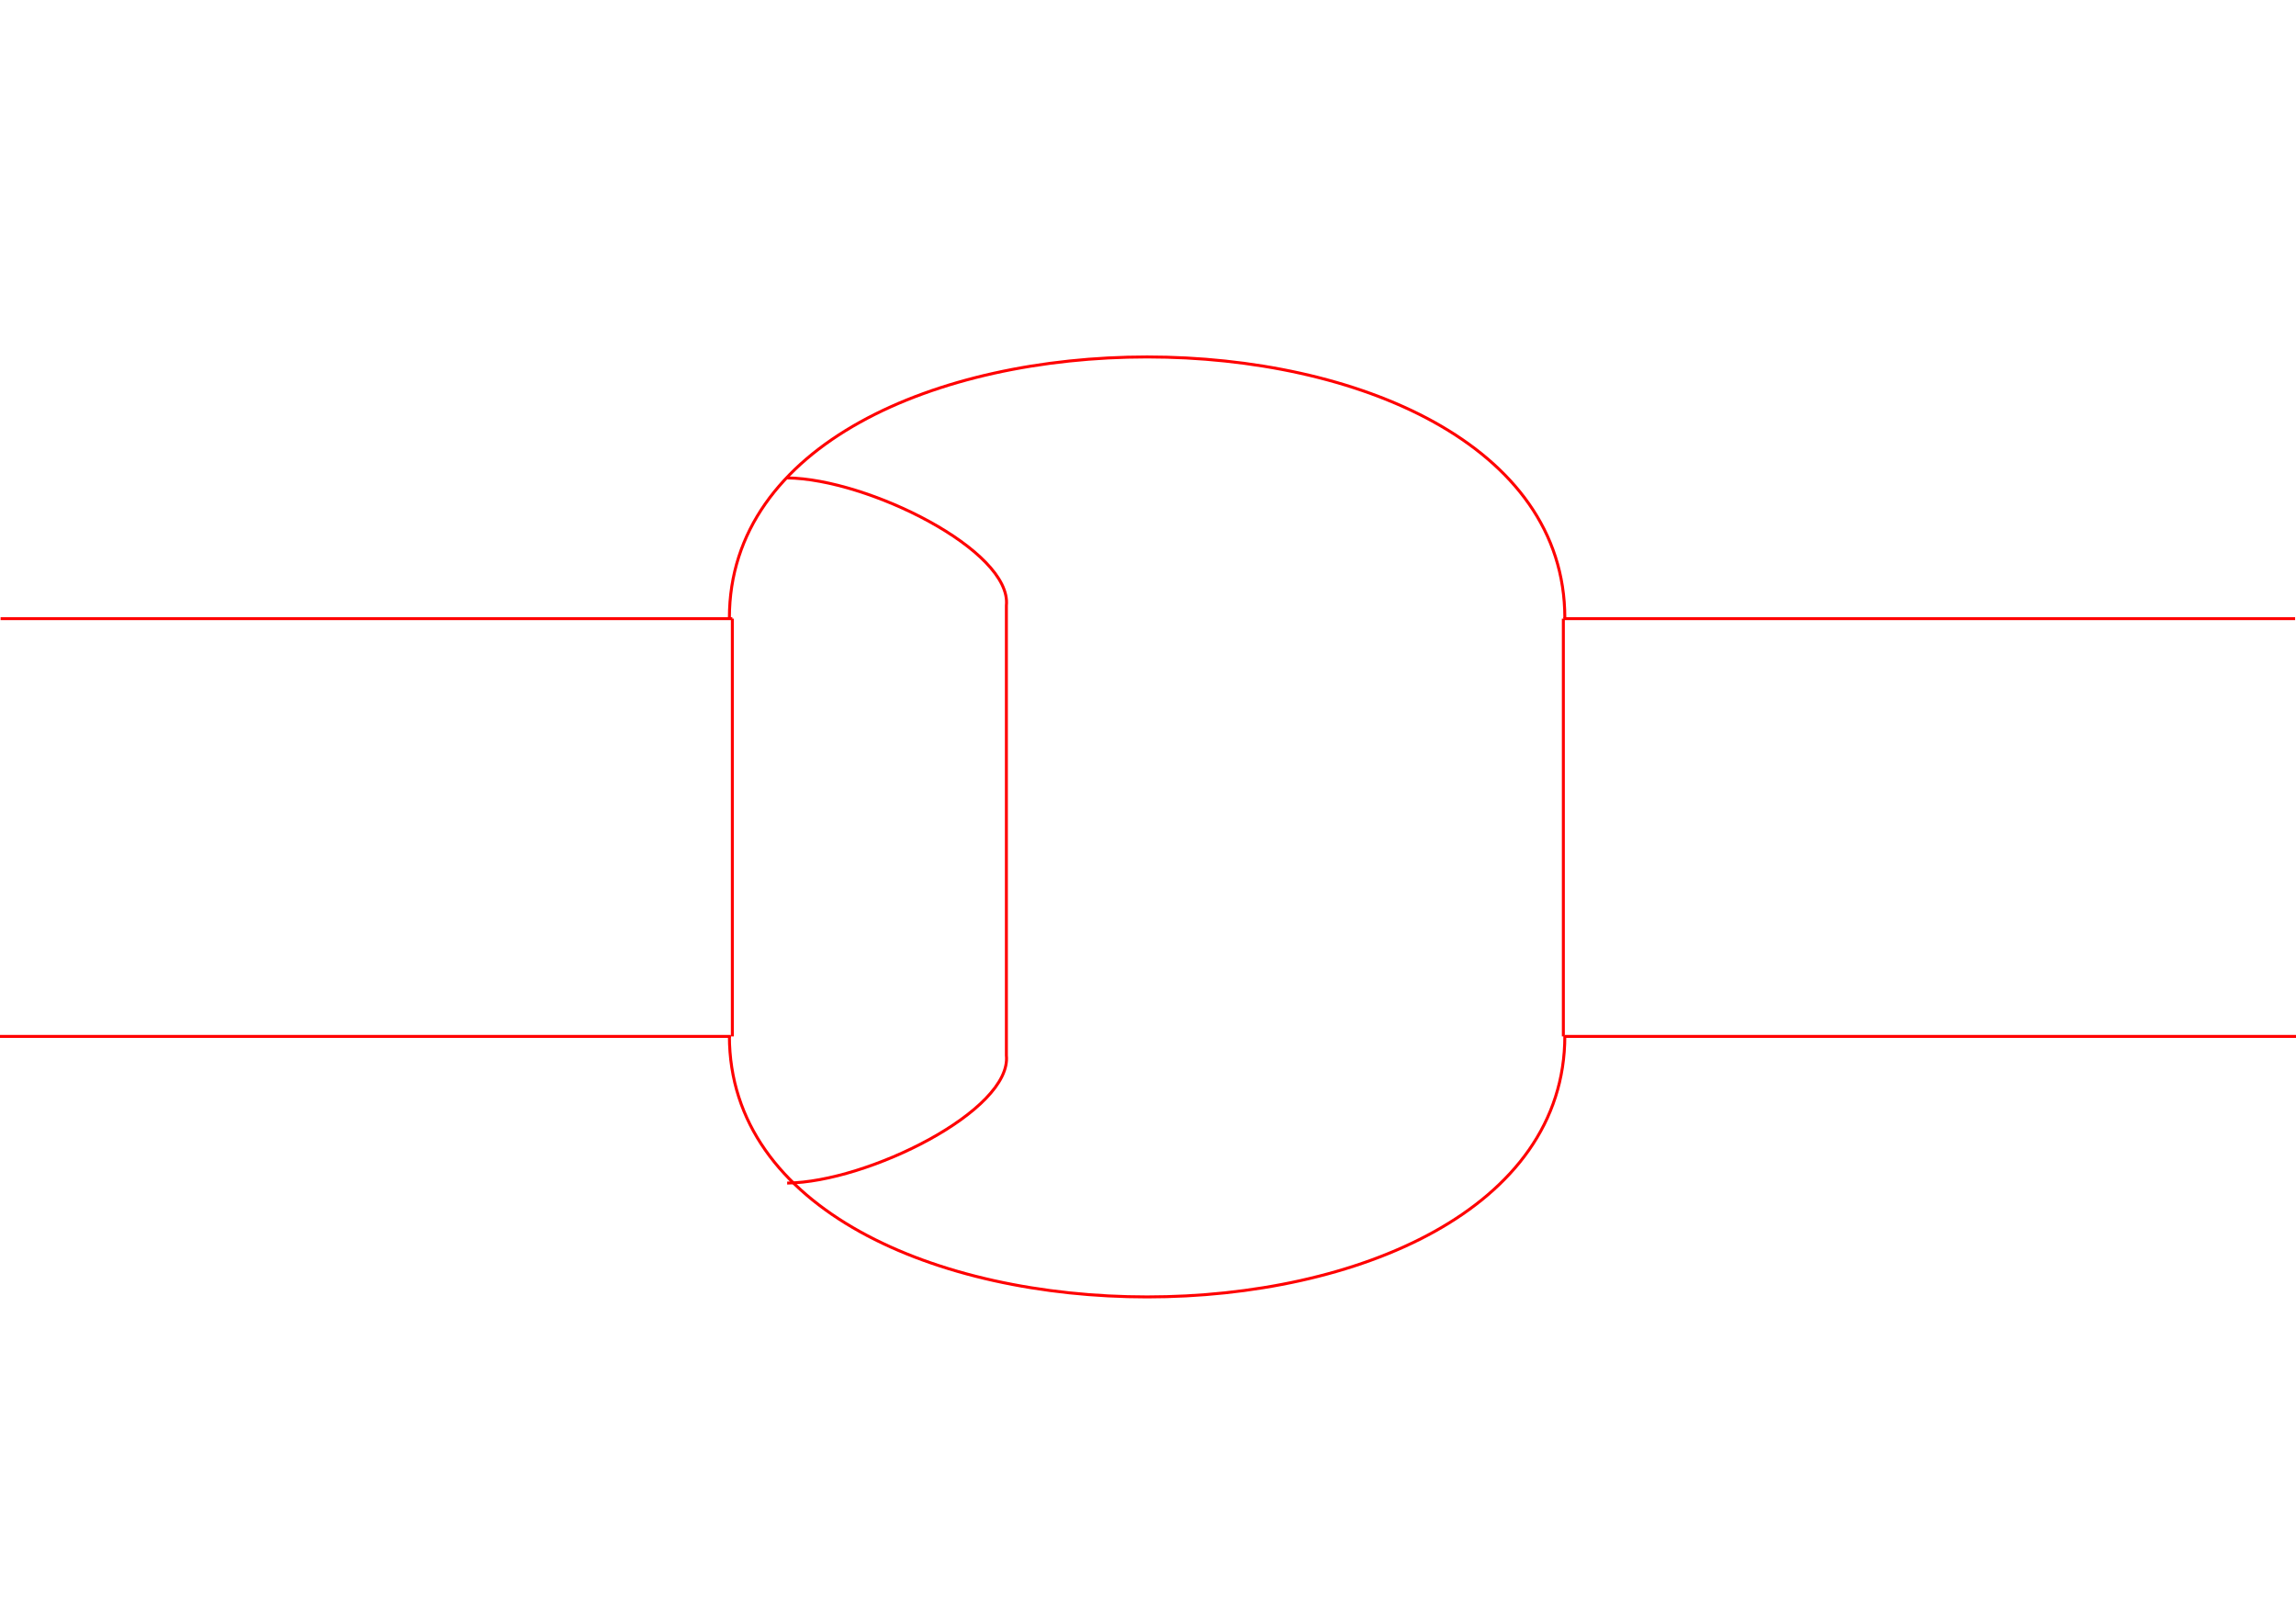
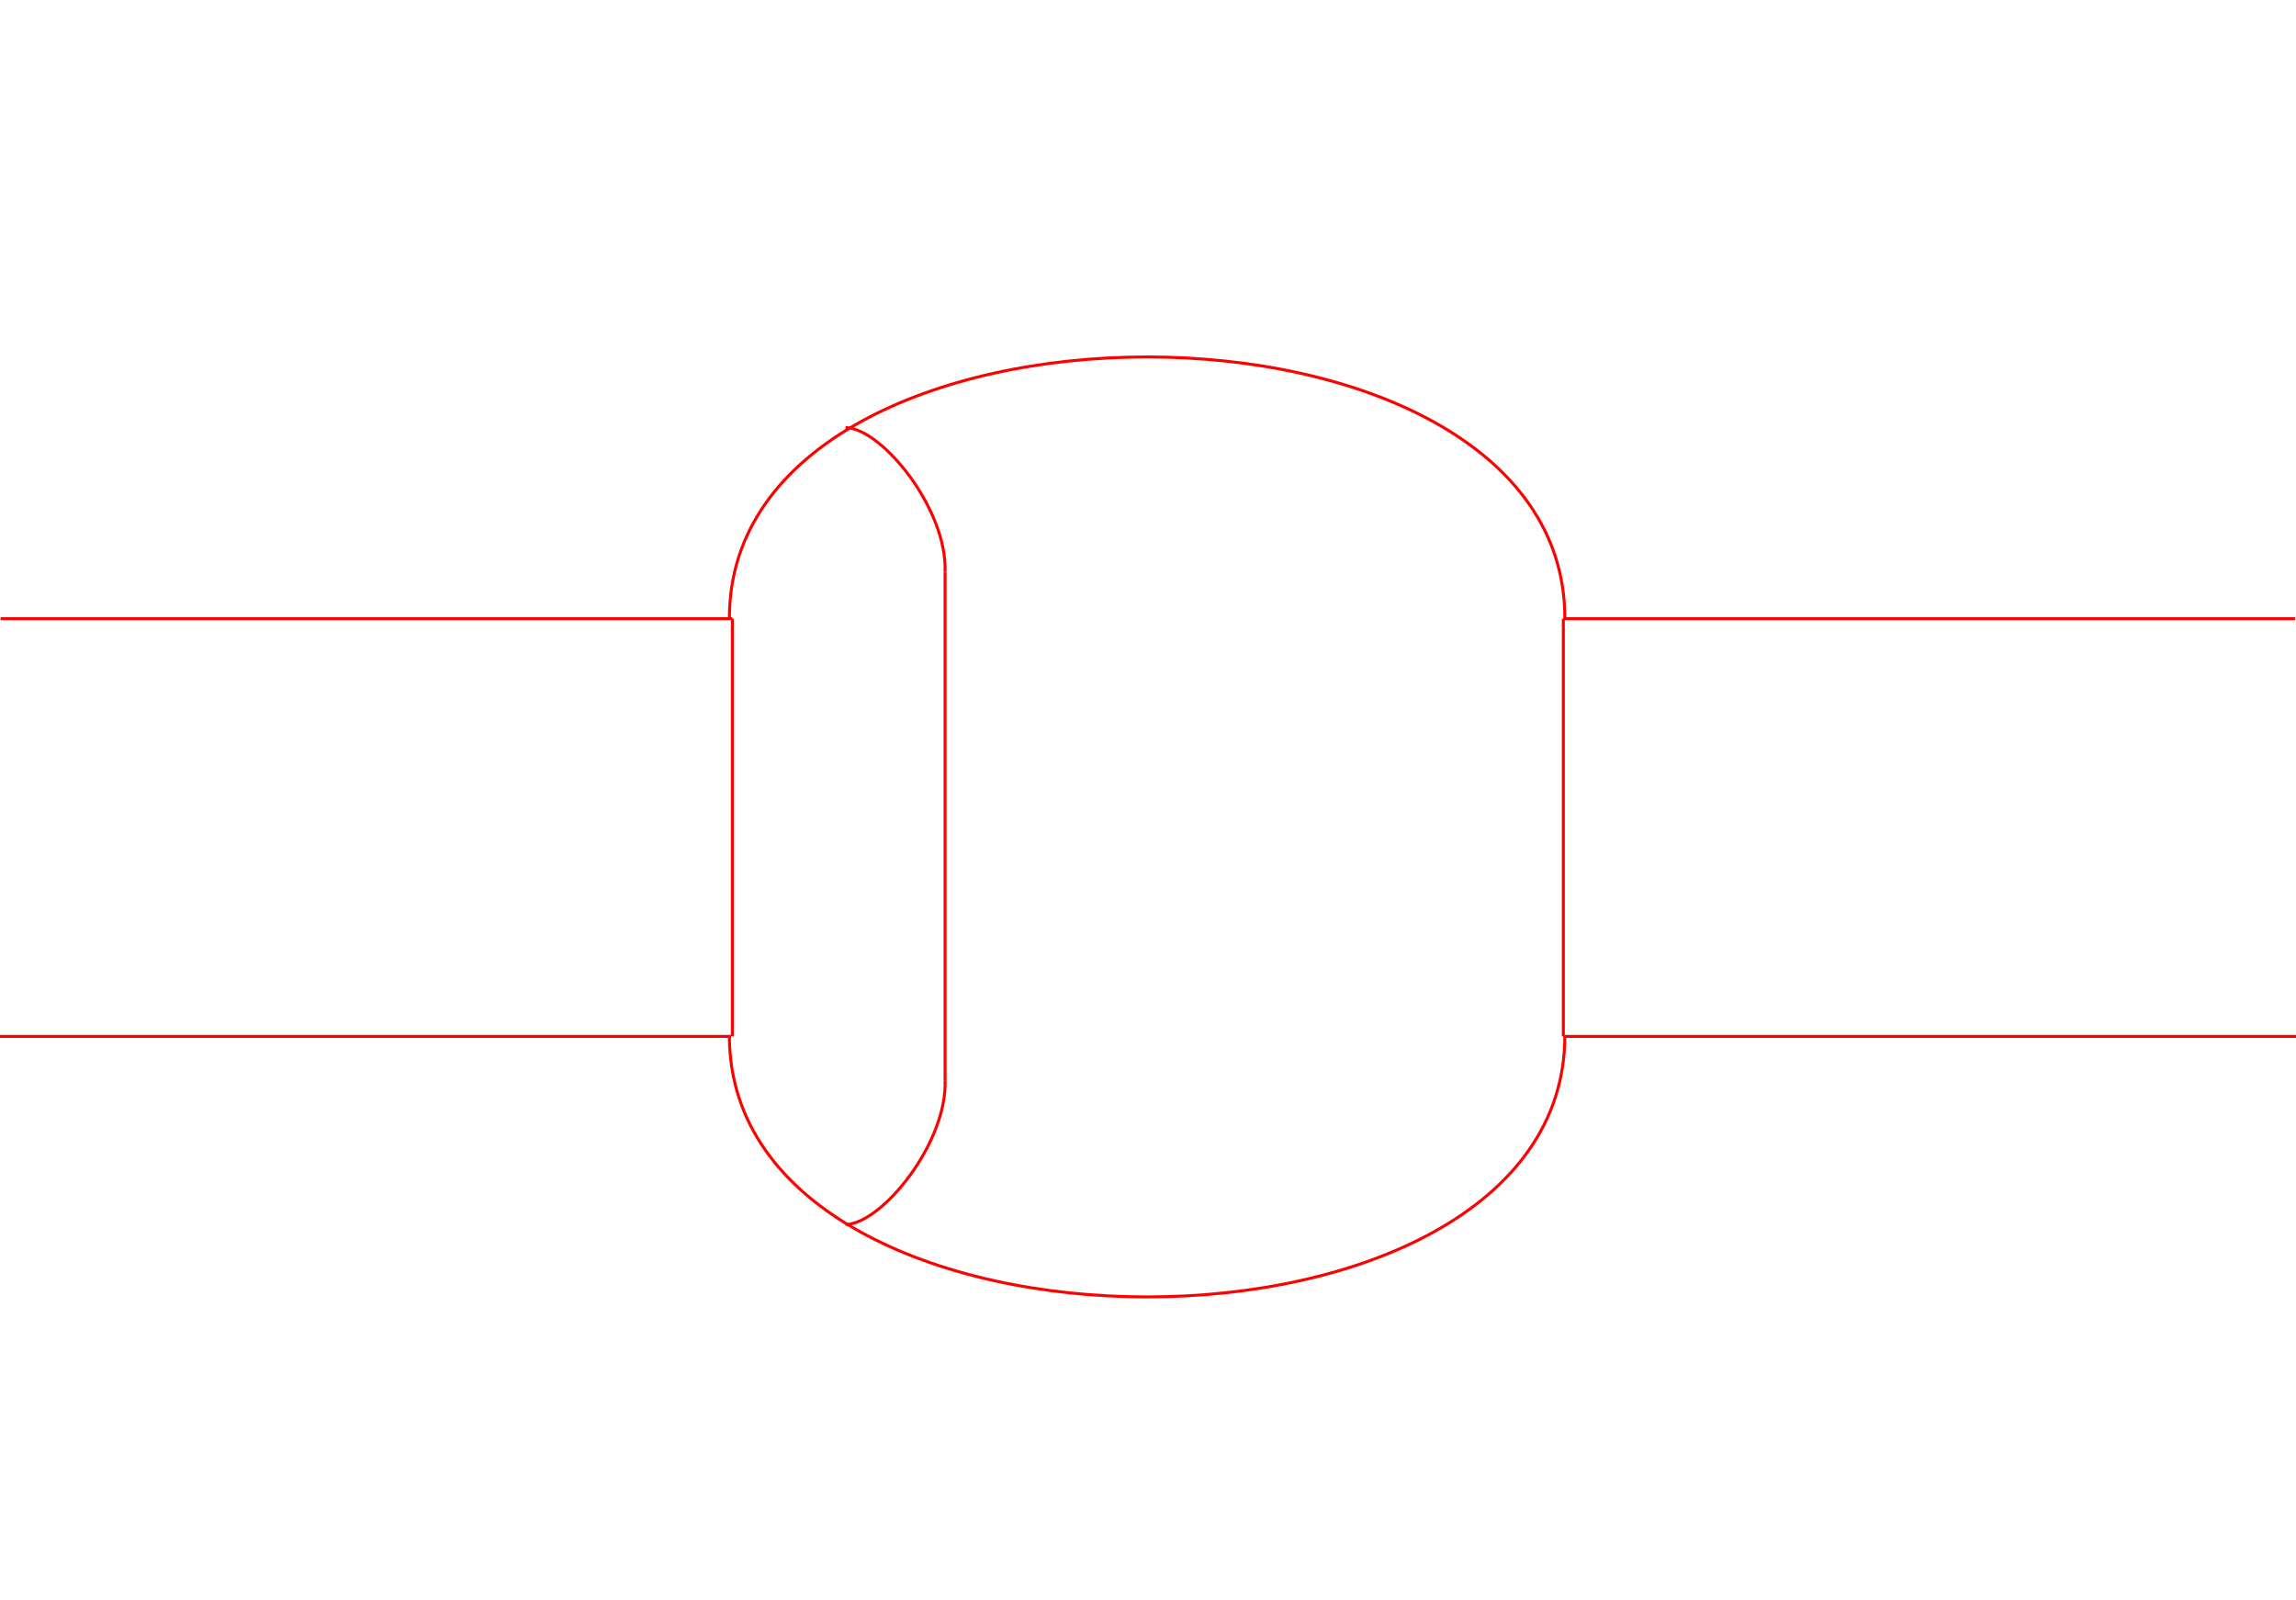
<svg xmlns="http://www.w3.org/2000/svg" version="1.1" id="Layer_1" x="0px" y="0px" viewBox="0 0 775 539.9" style="enable-background:new 0 0 775 539.9;" xml:space="preserve">
  <style type="text/css">
	.st0{fill:none;stroke:#FF0000;stroke-miterlimit:10;}
</style>
  <line class="st0" x1="0.2" y1="208.8" x2="247.2" y2="208.8" />
  <line class="st0" x1="247.2" y1="349.8" x2="247.2" y2="208.8" />
  <line class="st0" x1="-0.3" y1="349.8" x2="246.7" y2="349.8" />
  <line class="st0" x1="774.7" y1="208.8" x2="527.7" y2="208.8" />
  <line class="st0" x1="527.7" y1="349.8" x2="527.7" y2="208.8" />
  <line class="st0" x1="775.2" y1="349.8" x2="528.2" y2="349.8" />
  <path class="st0" d="M246.2,208.6c0-117.5,282-117.5,282,0" />
  <path class="st0" d="M246.2,349.6c0,117.5,282,117.5,282,0" />
-   <path class="st0" d="M265.7,399.3c27.2-0.3,75.9-24.5,74-43.1v0V204.4c1.9-18.6-46.8-42.8-74-43.1" />
+   <line class="st0" x1="319" y1="193" x2="319" y2="364.6" />
+   <path class="st0" d="M319,193c0.8-21-21.2-48.4-33.6-48.7" />
+   <path class="st0" d="M319,364.6c0.8,21-21.2,48.4-33.6,48.7" />
</svg>
